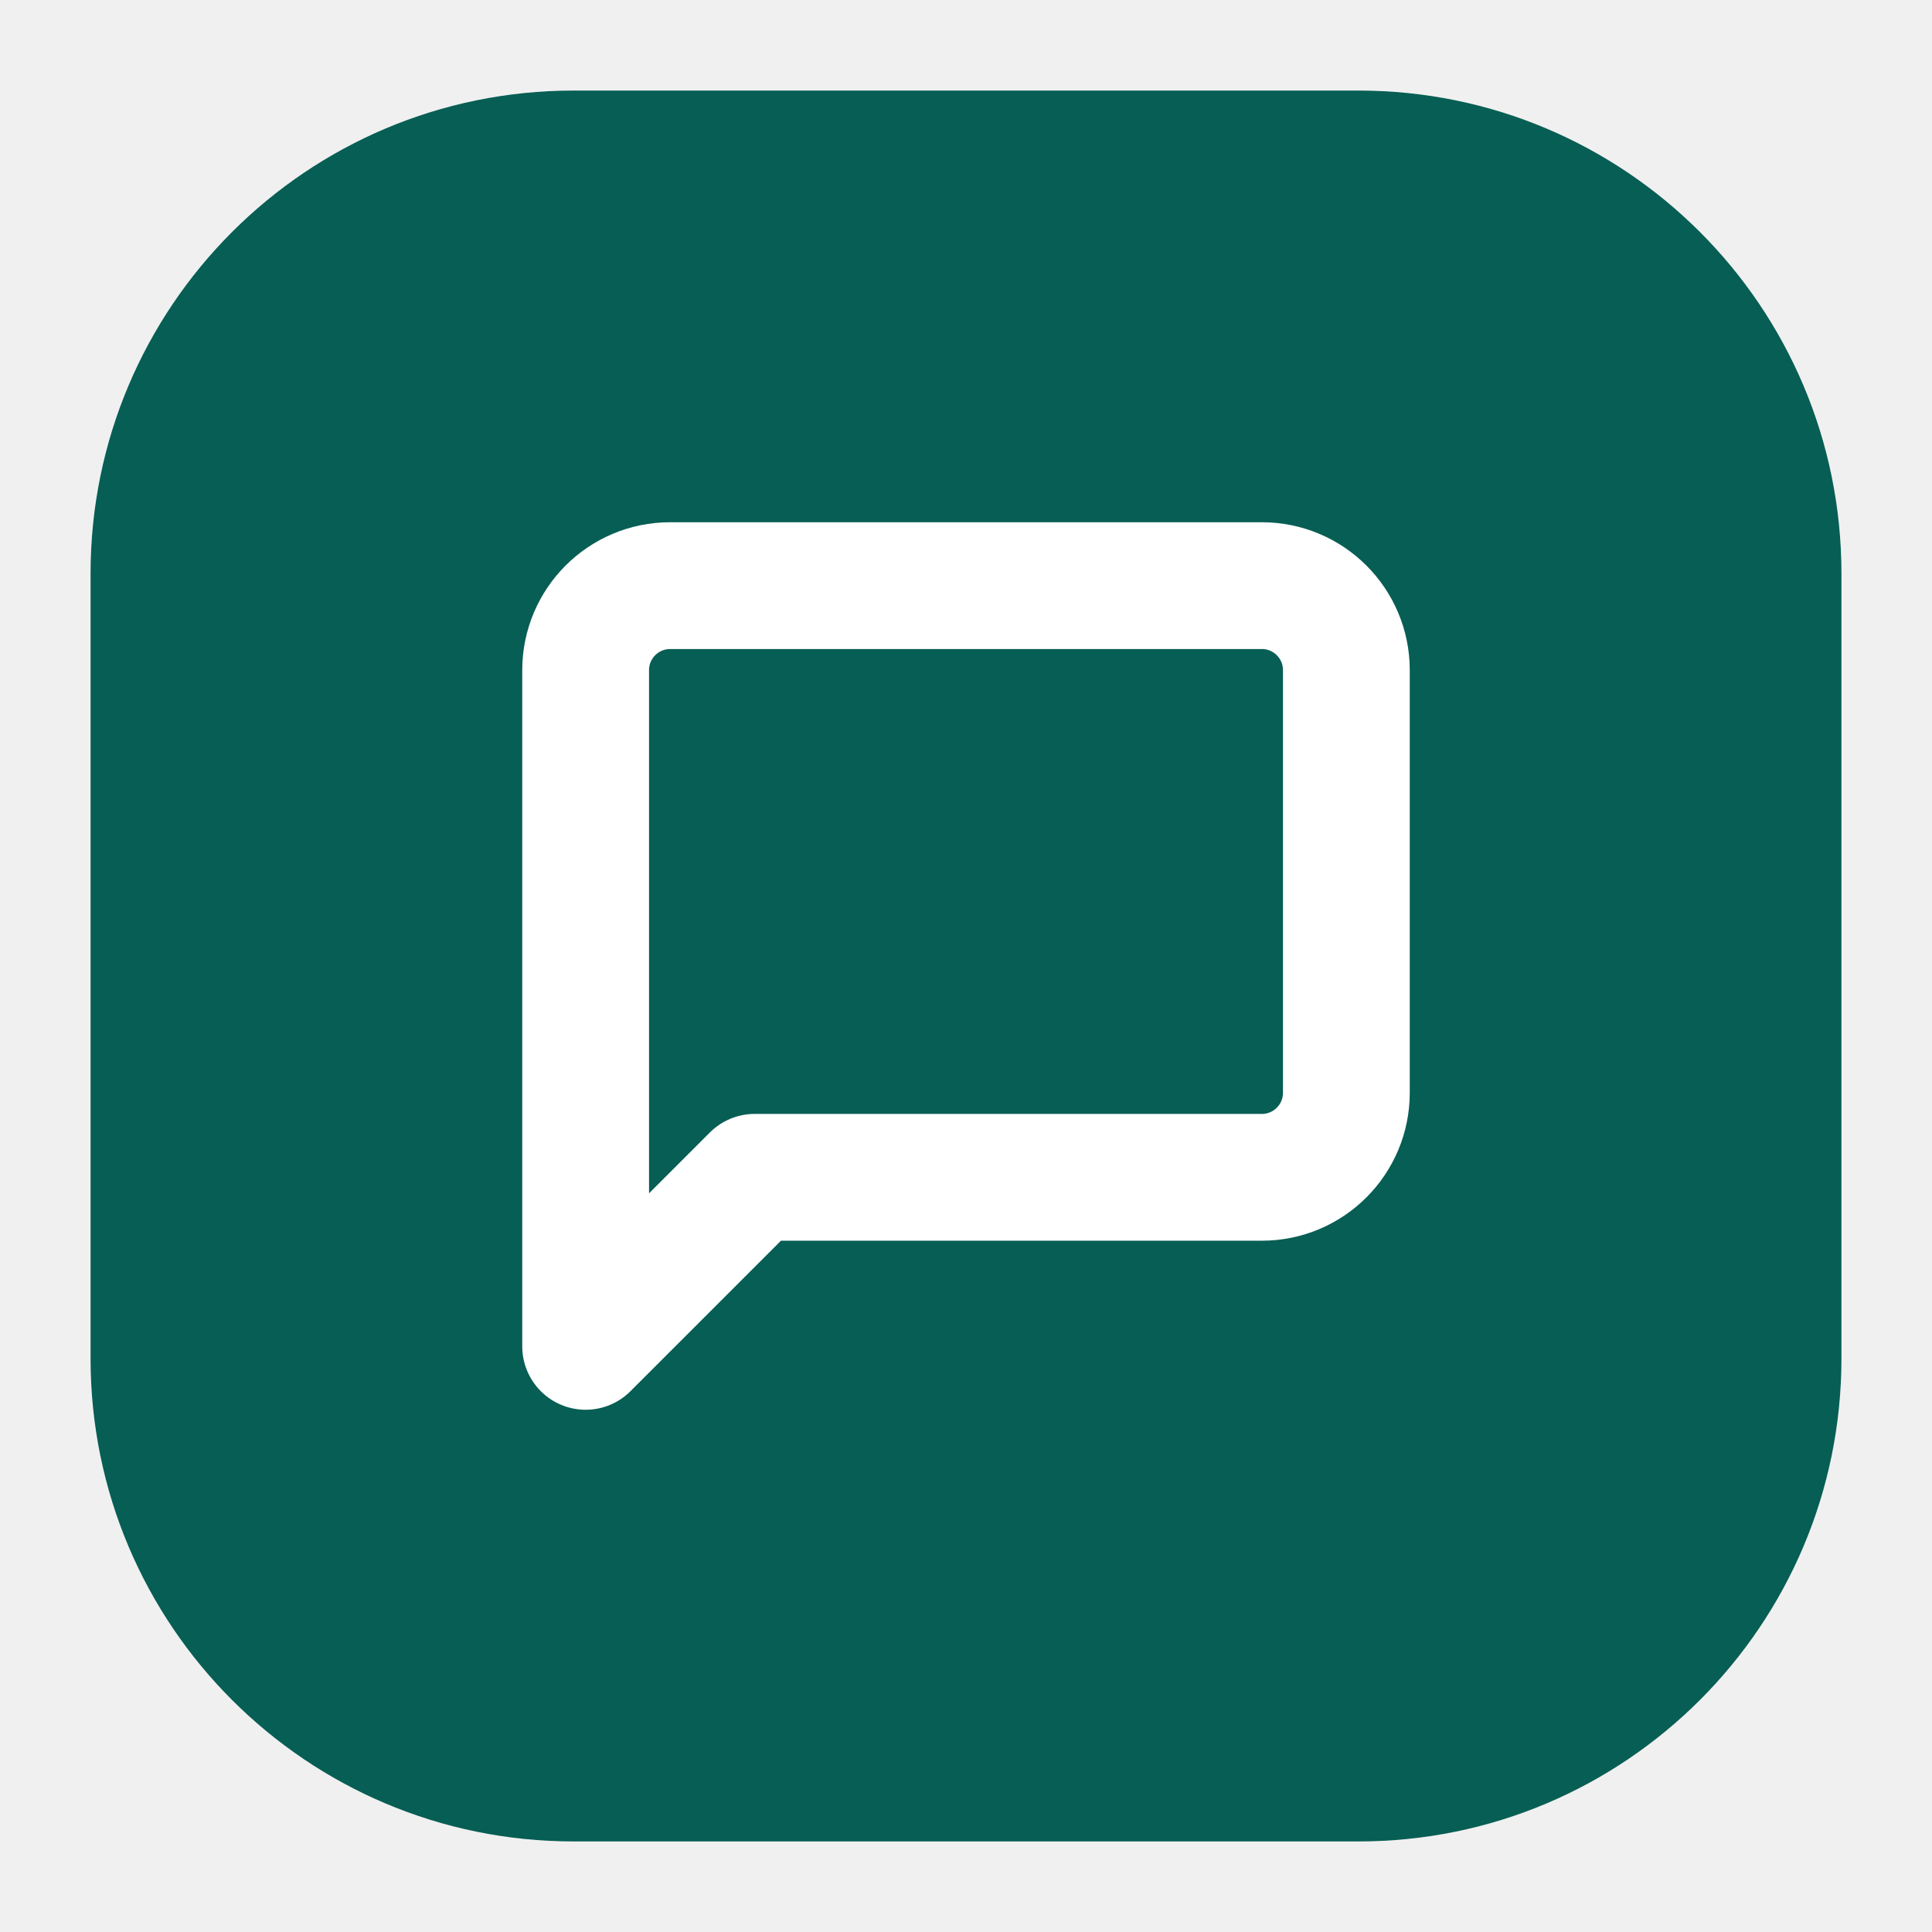
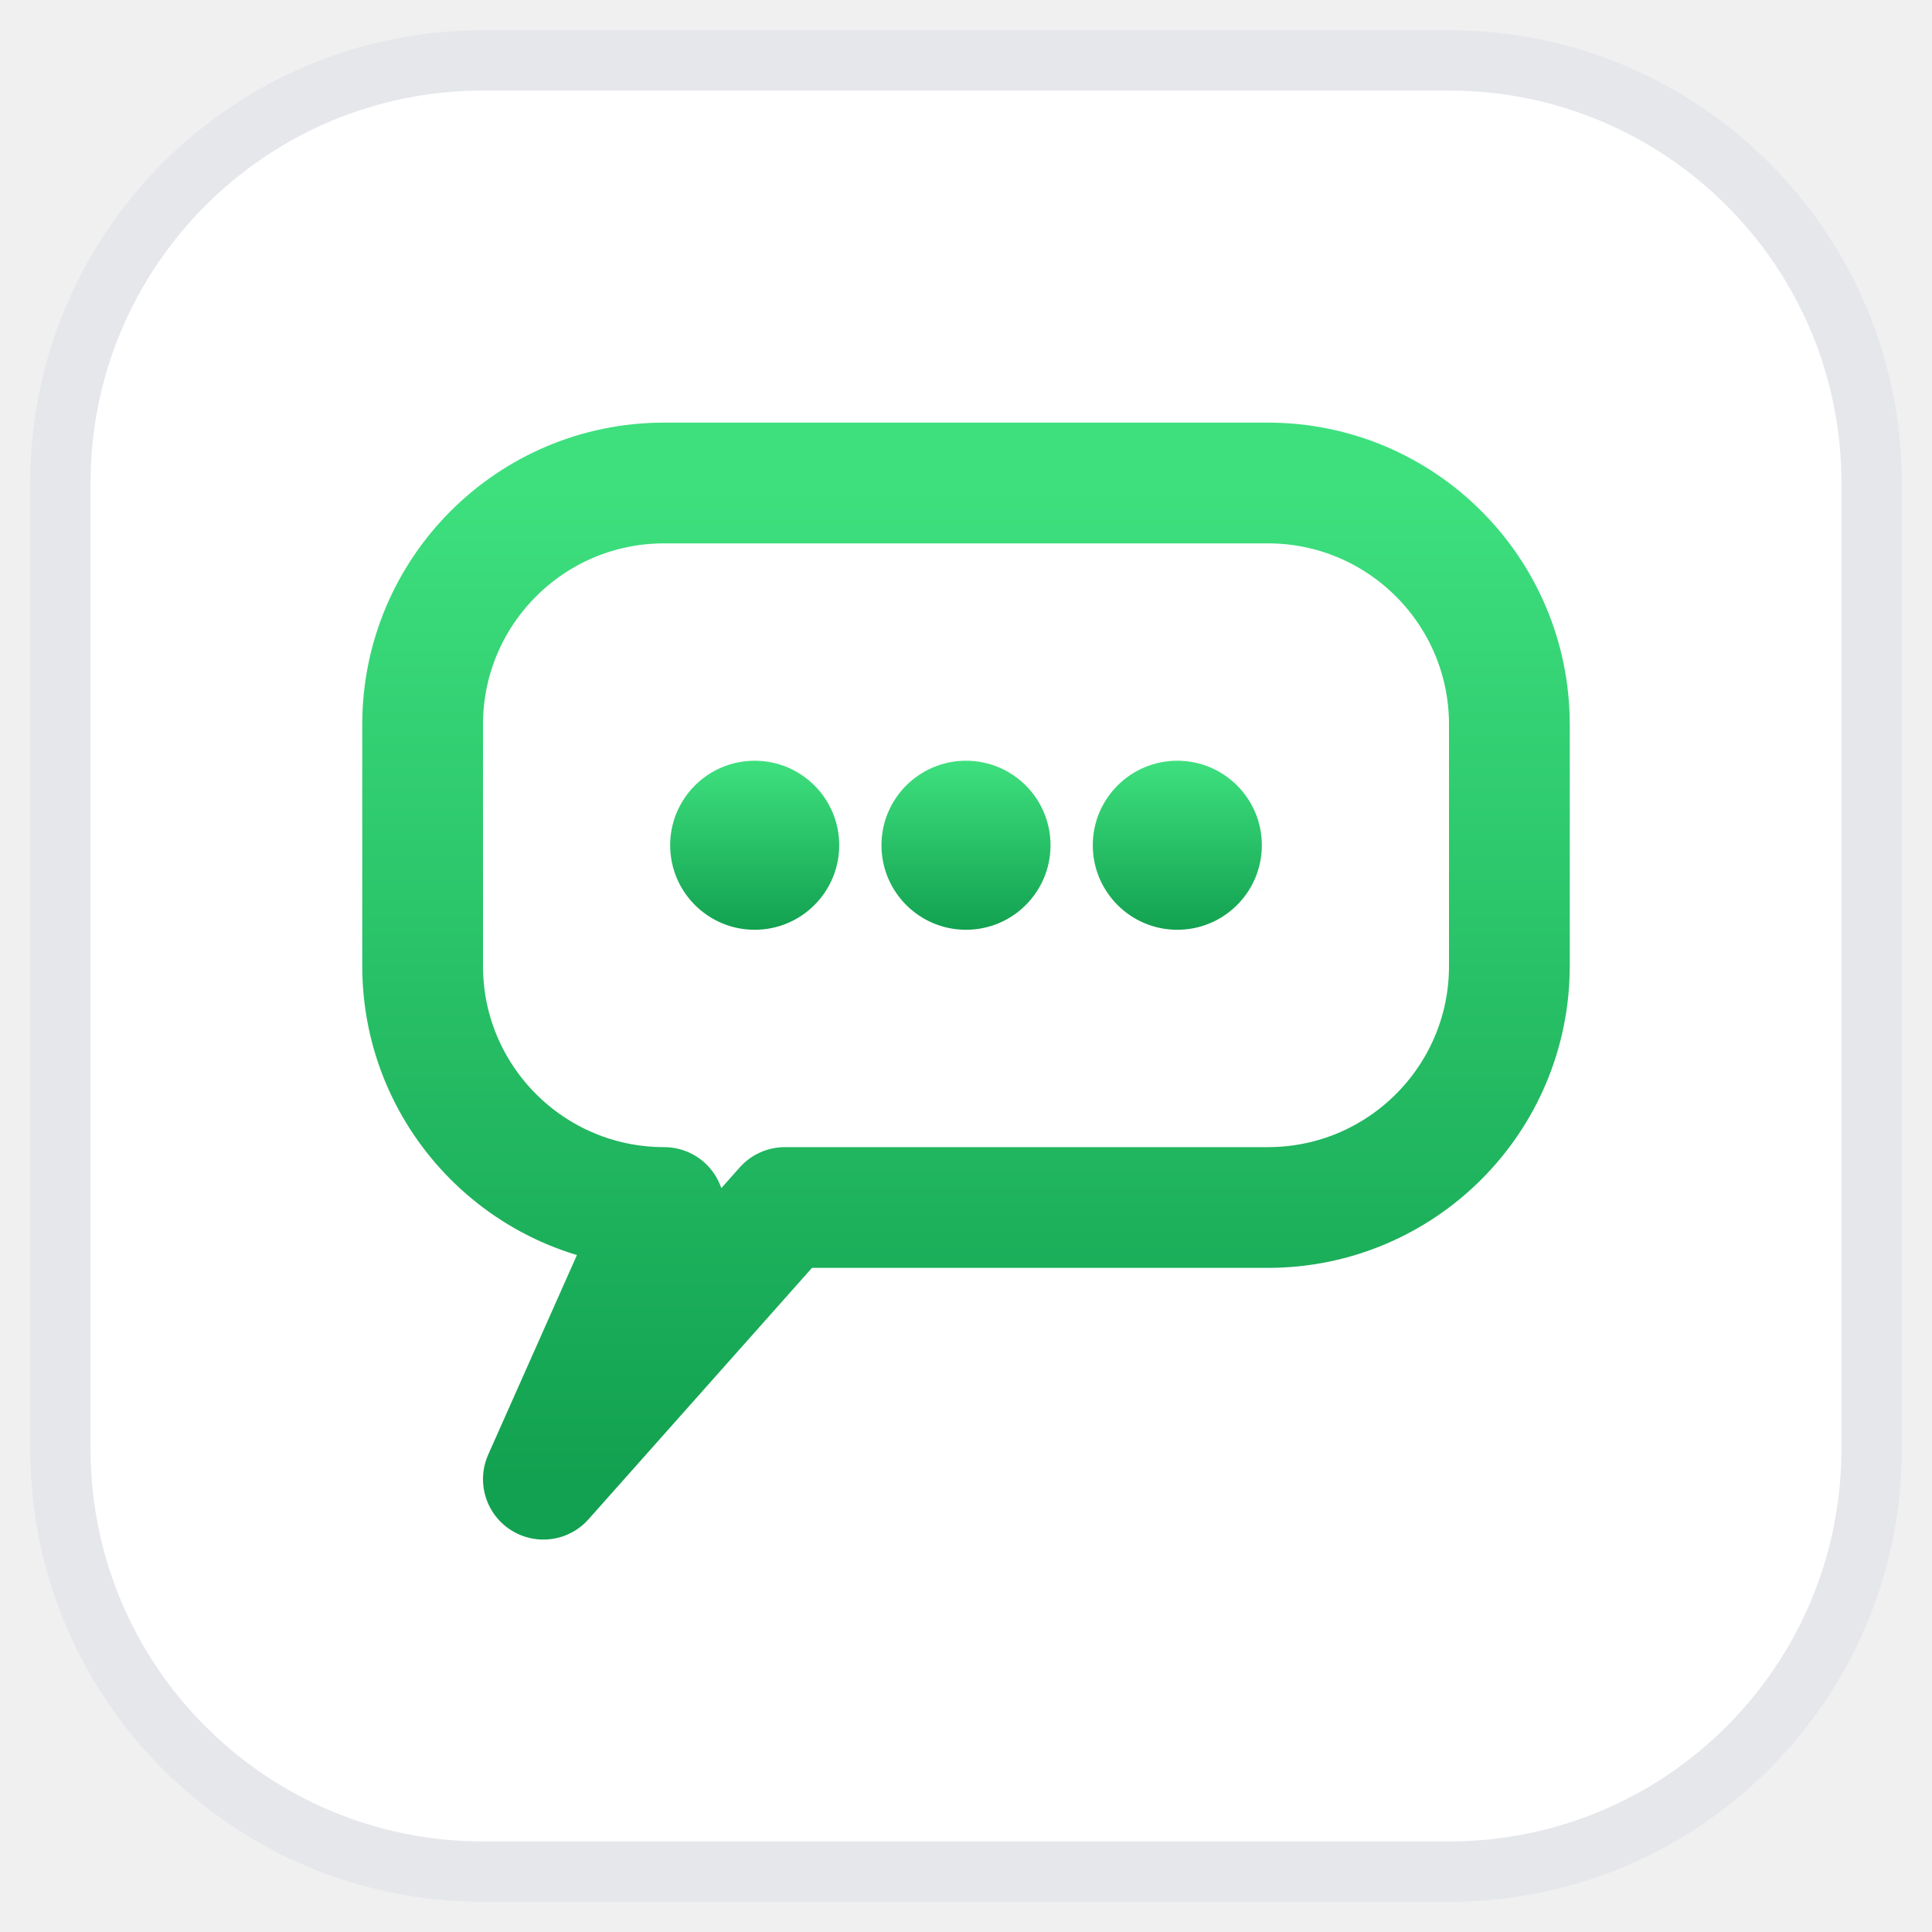
<svg xmlns="http://www.w3.org/2000/svg" viewBox="0 0 32 32" width="32" height="32">
-   <rect x="1.5" y="1.5" width="29" height="29" rx="8" fill="#075E54" />
-   <g transform="translate(7.6 7.6) scale(0.7)" fill="none" stroke="#ffffff" stroke-width="3" stroke-linecap="round" stroke-linejoin="round">
-     <path d="M21 15a2 2 0 0 1-2 2H7l-4 4V5a2 2 0 0 1 2-2h14a2 2 0 0 1 2 2z" />
+   <defs>
+     <linearGradient id="scg" x1="0" y1="0" x2="0" y2="1">
+       <stop offset="0" stop-color="#3EE07E" />
+       <stop offset="1" stop-color="#12A150" />
+     </linearGradient>
+   </defs>
+   <rect x="1" y="1" width="30" height="30" rx="7" fill="#ffffff" stroke="#e5e7eb" />
+   <g transform="translate(4 4)">
+     <path d="M7 4 H17 A4 4 0 0 1 21 8 V12 A4 4 0 0 1 17 16 H9 L5 20.5 L7 16 A4 4 0 0 1 3 12 V8 A4 4 0 0 1 7 4 Z" fill="none" stroke="url(#scg)" stroke-width="2" stroke-linecap="round" stroke-linejoin="round" />
+     <g fill="url(#scg)">
+       <circle cx="8.5" cy="10" r="1.4" />
+       <circle cx="12" cy="10" r="1.4" />
+       <circle cx="15.5" cy="10" r="1.4" />
+     </g>
  </g>
</svg>
